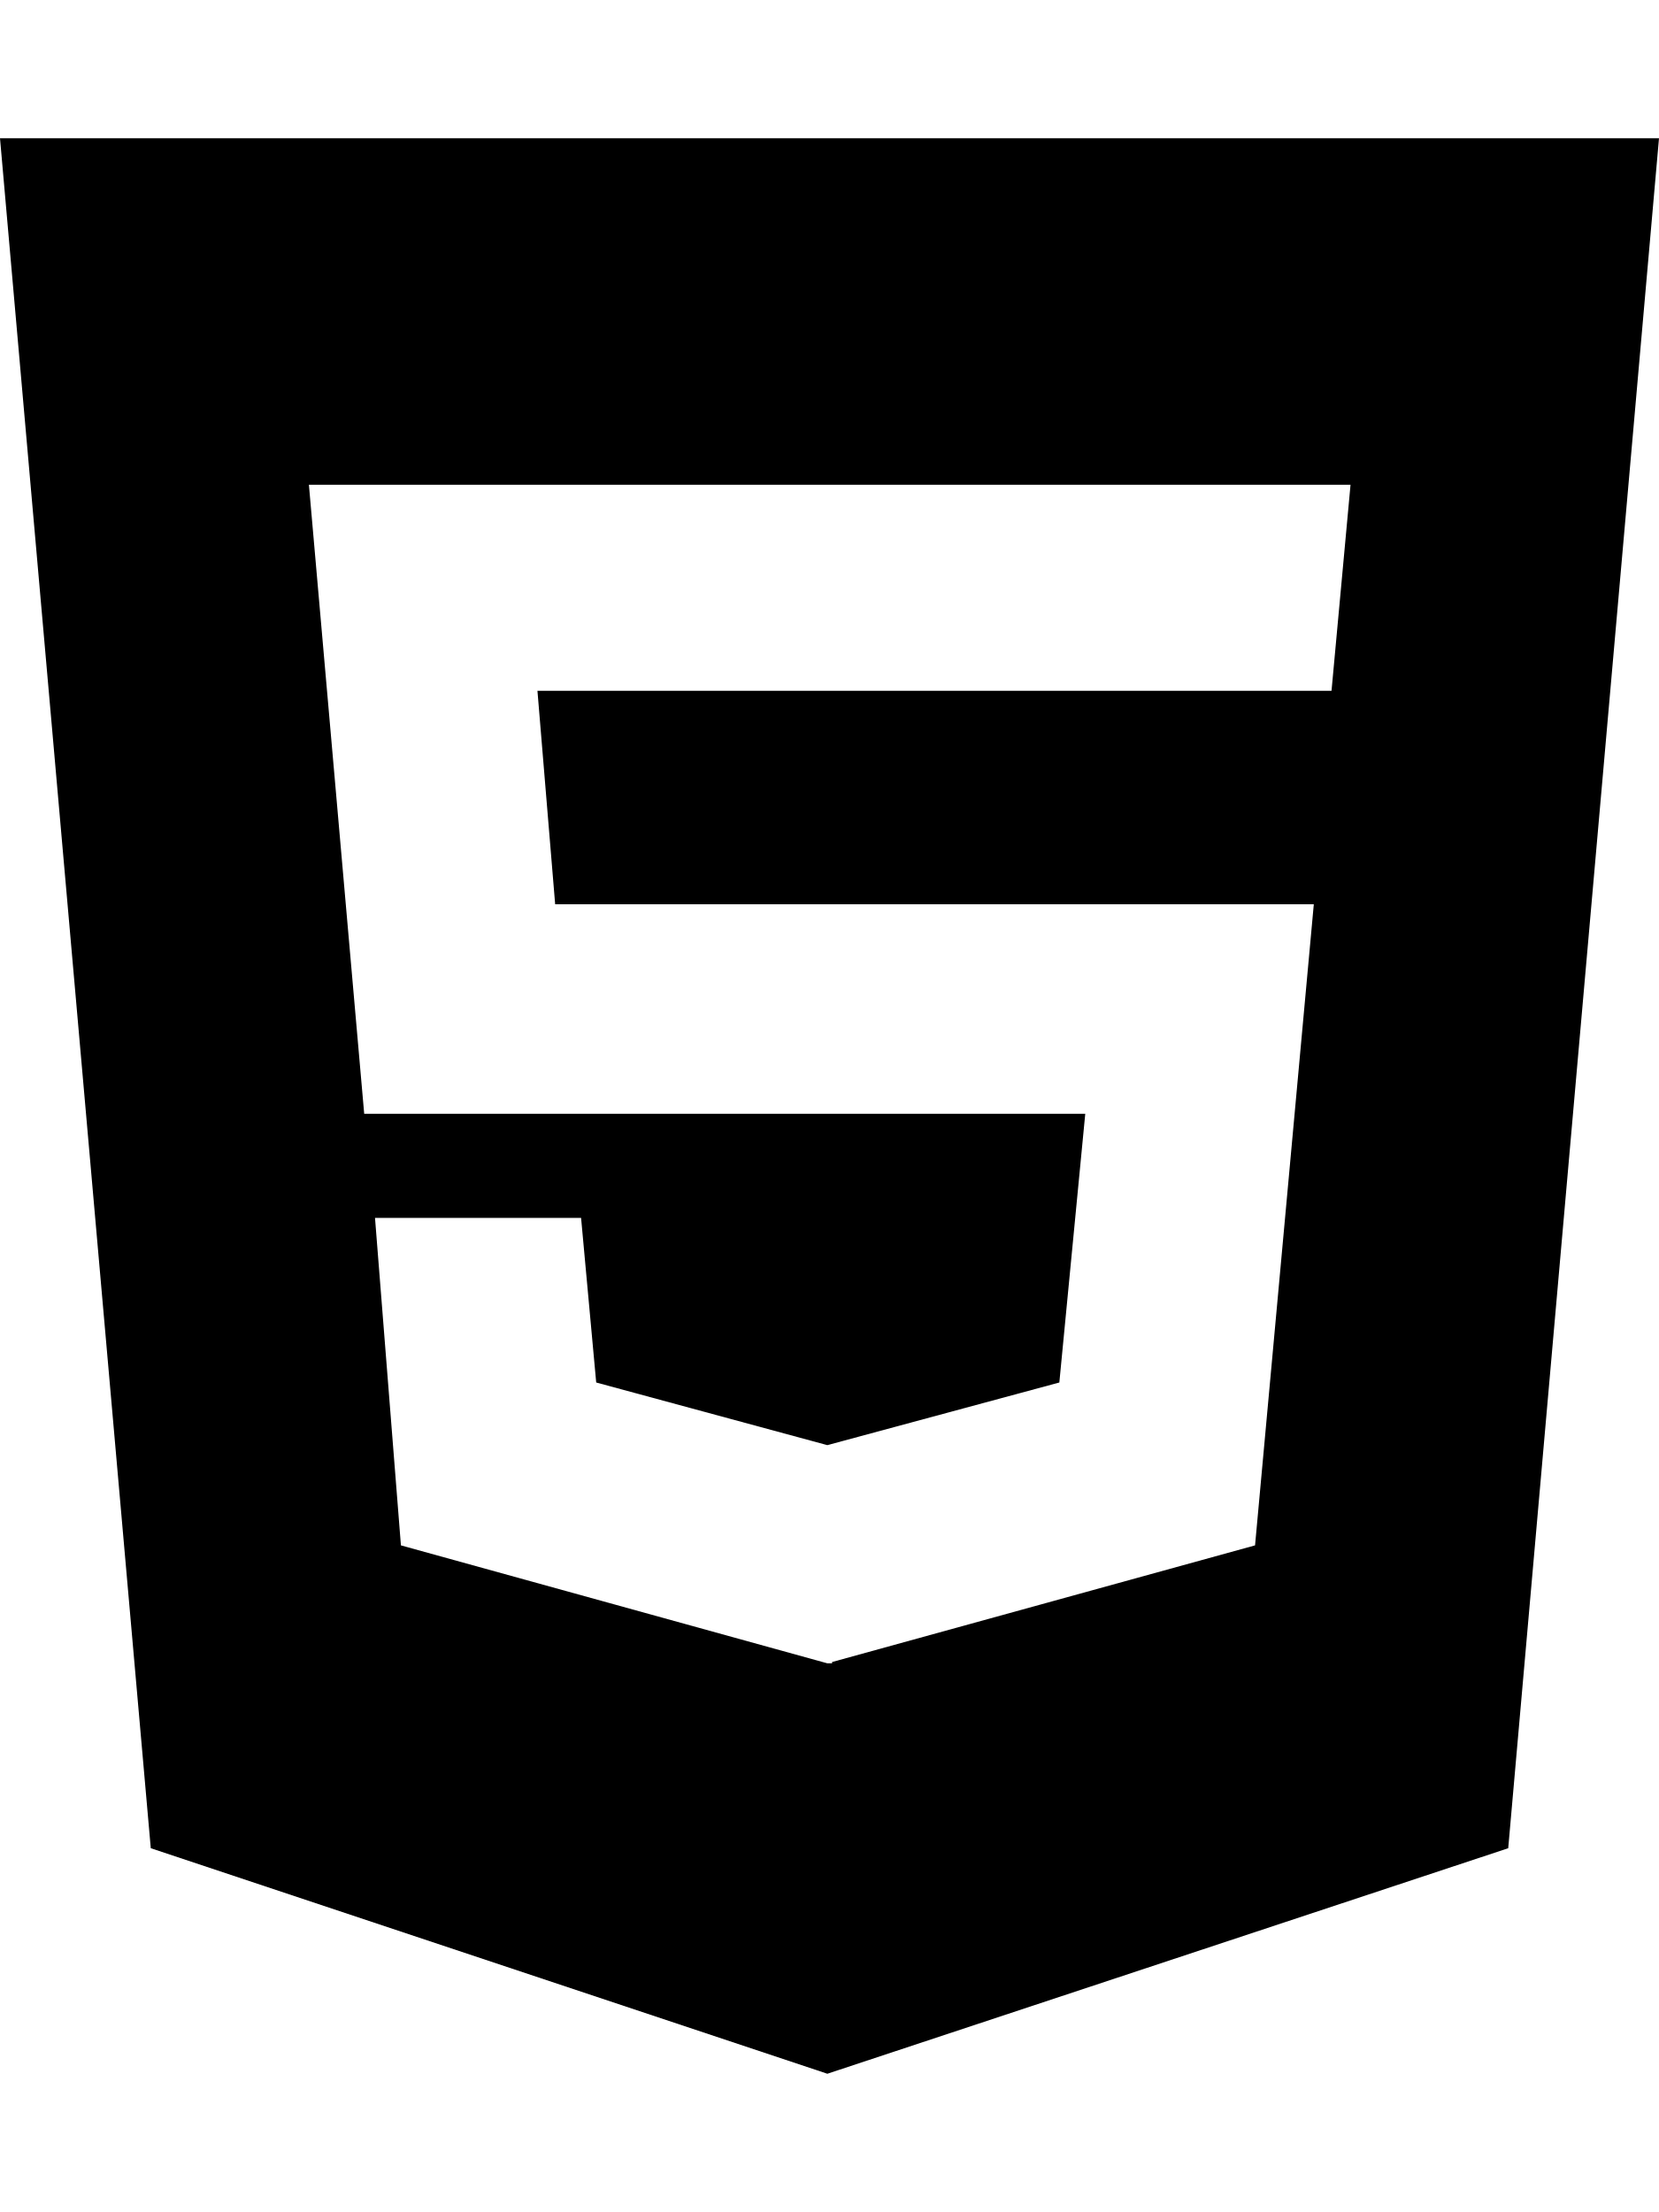
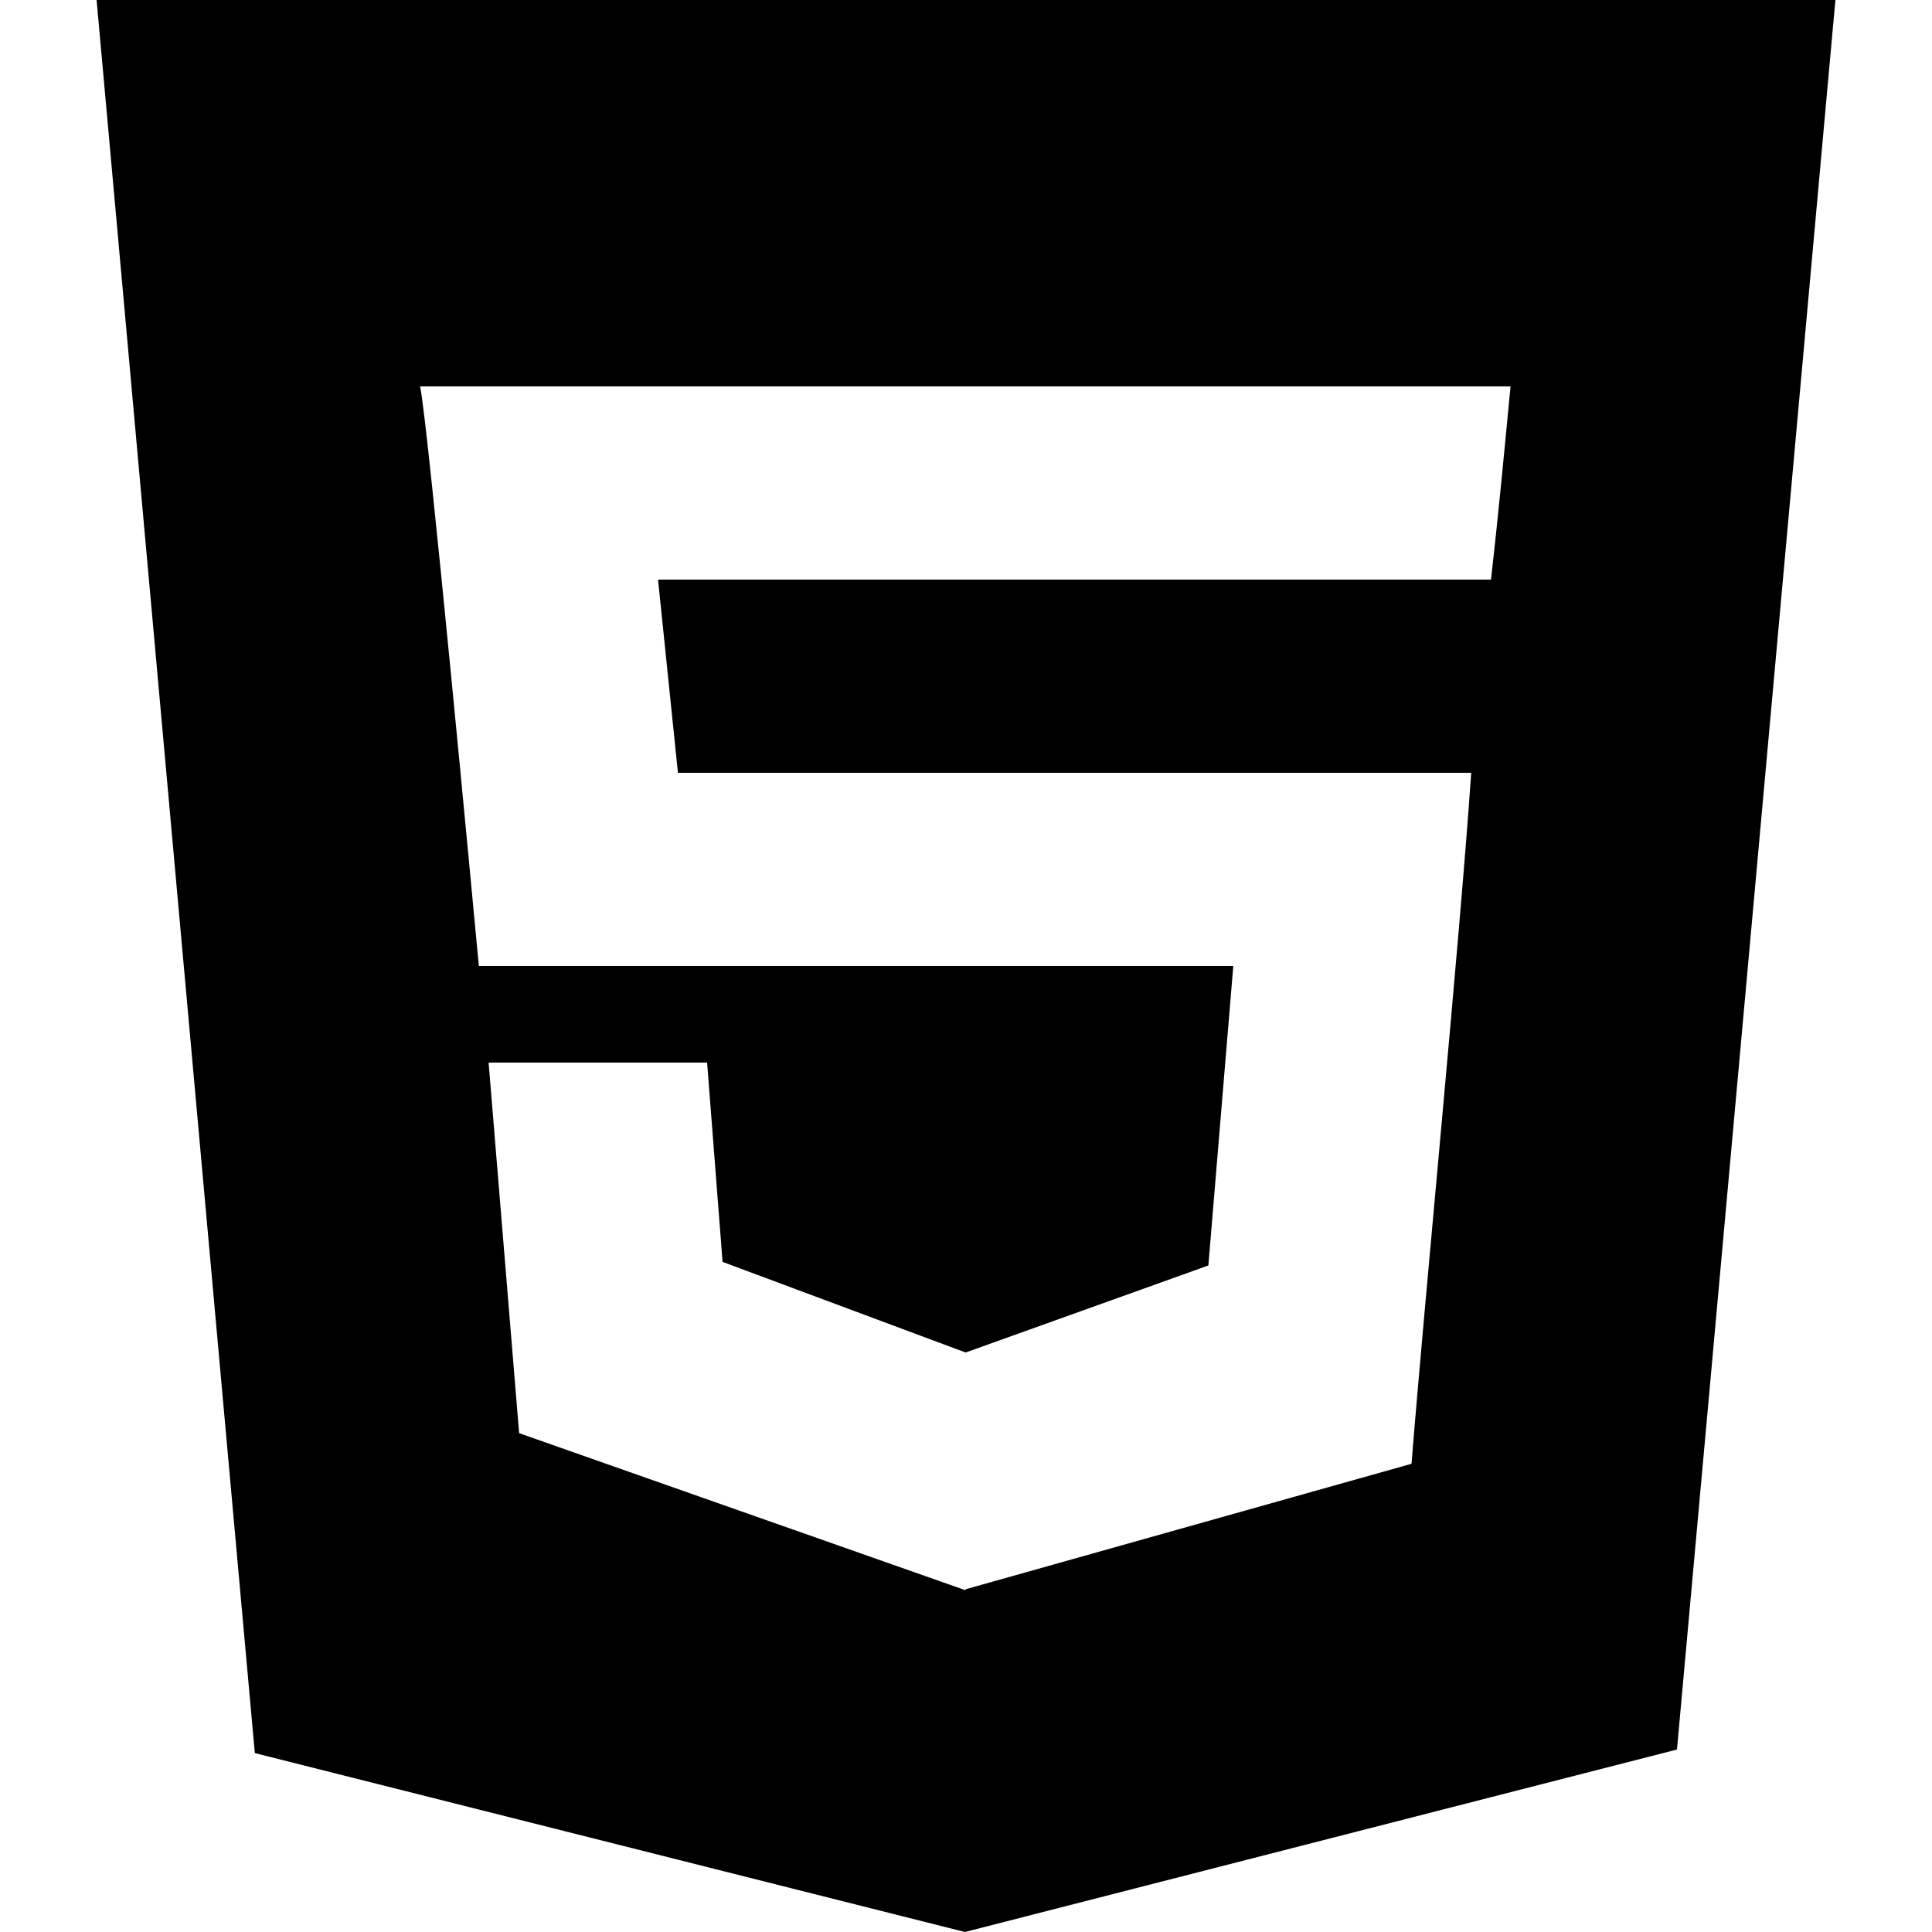
- <svg xmlns="http://www.w3.org/2000/svg" aria-hidden="true" focusable="false" data-prefix="fab" data-icon="html5" class="svg-inline--fa fa-html5 fa-w-12" role="img" viewBox="0 0 384 512">
-   <path fill="currentColor" d="M0 32l34.9 395.8L191.5 480l157.6-52.2L384 32H0zm308.2 127.9H124.4l4.1 49.4h175.6l-13.6 148.4-97.9 27v.3h-1.1l-98.7-27.3-6-75.8h47.7L138 320l53.5 14.5 53.7-14.5 6-62.2H84.3L71.5 112.2h241.1l-4.4 47.7z" />
+ <svg xmlns="http://www.w3.org/2000/svg" width="800px" height="800px" viewBox="-1 0 20 20" version="1.1">
+   <defs>
+ 
+ </defs>
+   <g id="Page-1" stroke="none" stroke-width="1" fill="none" fill-rule="evenodd">
+     <g id="Dribbble-Light-Preview" transform="translate(-61, -7639)" fill="#000000">
+       <g id="icons" transform="translate(56, 160)">
+         <path d="M19.435,7485 L19.428,7485 L10.812,7485 L11.018,7487 L19.23,7487 C19.11,7488.752 18.746,7492.464 18.612,7494.153 L13.999,7495.451 L13.999,7495.455 L13.989,7495.46 L9.374,7493.836 L9.058,7490 L11.32,7490 L11.48,7492.063 L13.993,7493 L13.999,7493 L16.509,7492.1 L16.767,7489 L8.957,7489 C8.919,7488.599 8.433,7483.392 8.349,7483 L19.637,7483 C19.574,7483.66 19.51,7484.338 19.435,7485 L19.435,7485 Z M5,7479 L6.638,7497.148 L13.989,7499 L21.36,7497.111 L23,7479 L5,7479 Z" id="html-[#124]">
+ 
+ </path>
+       </g>
+     </g>
+   </g>
</svg>
